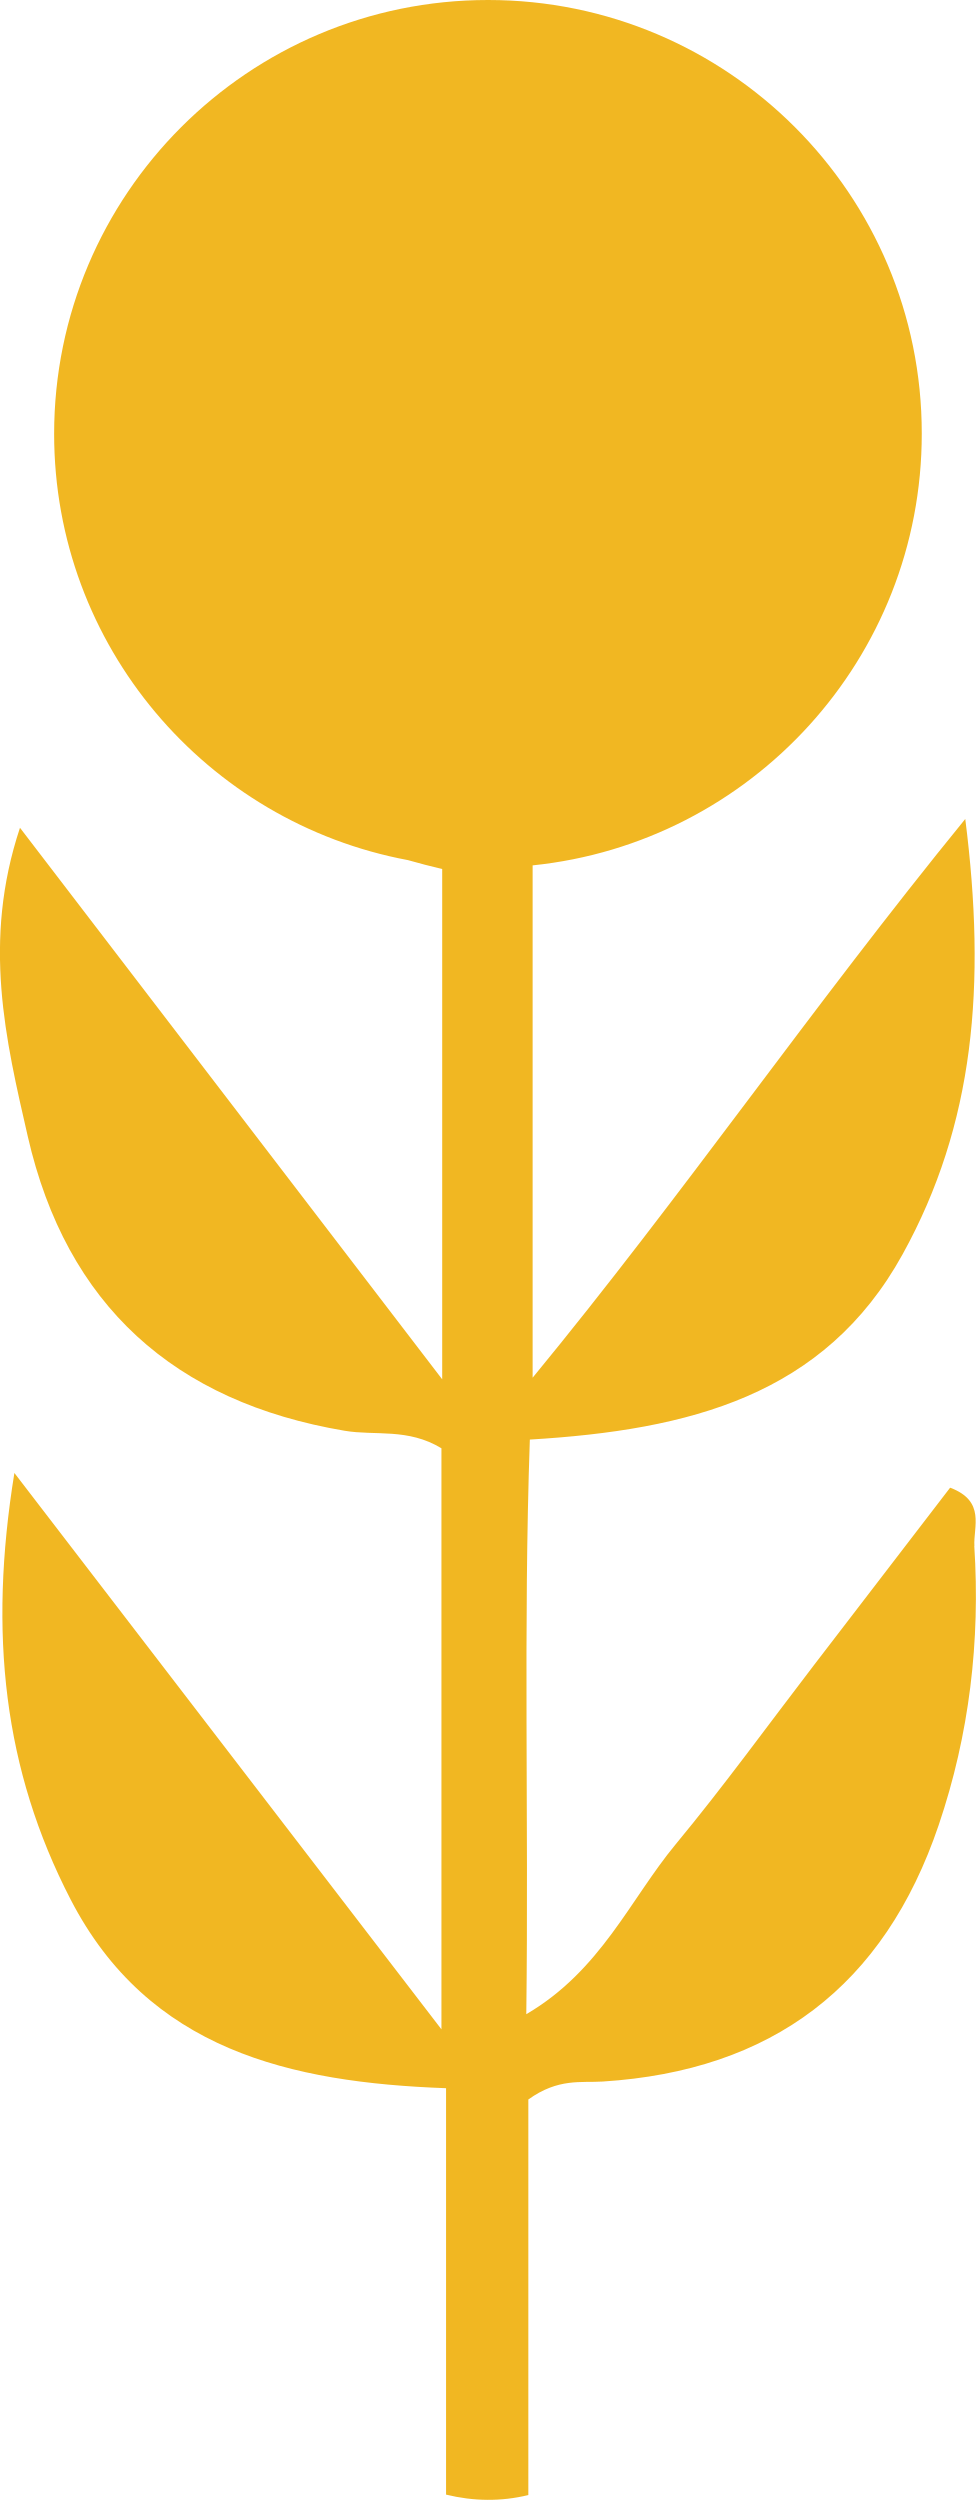
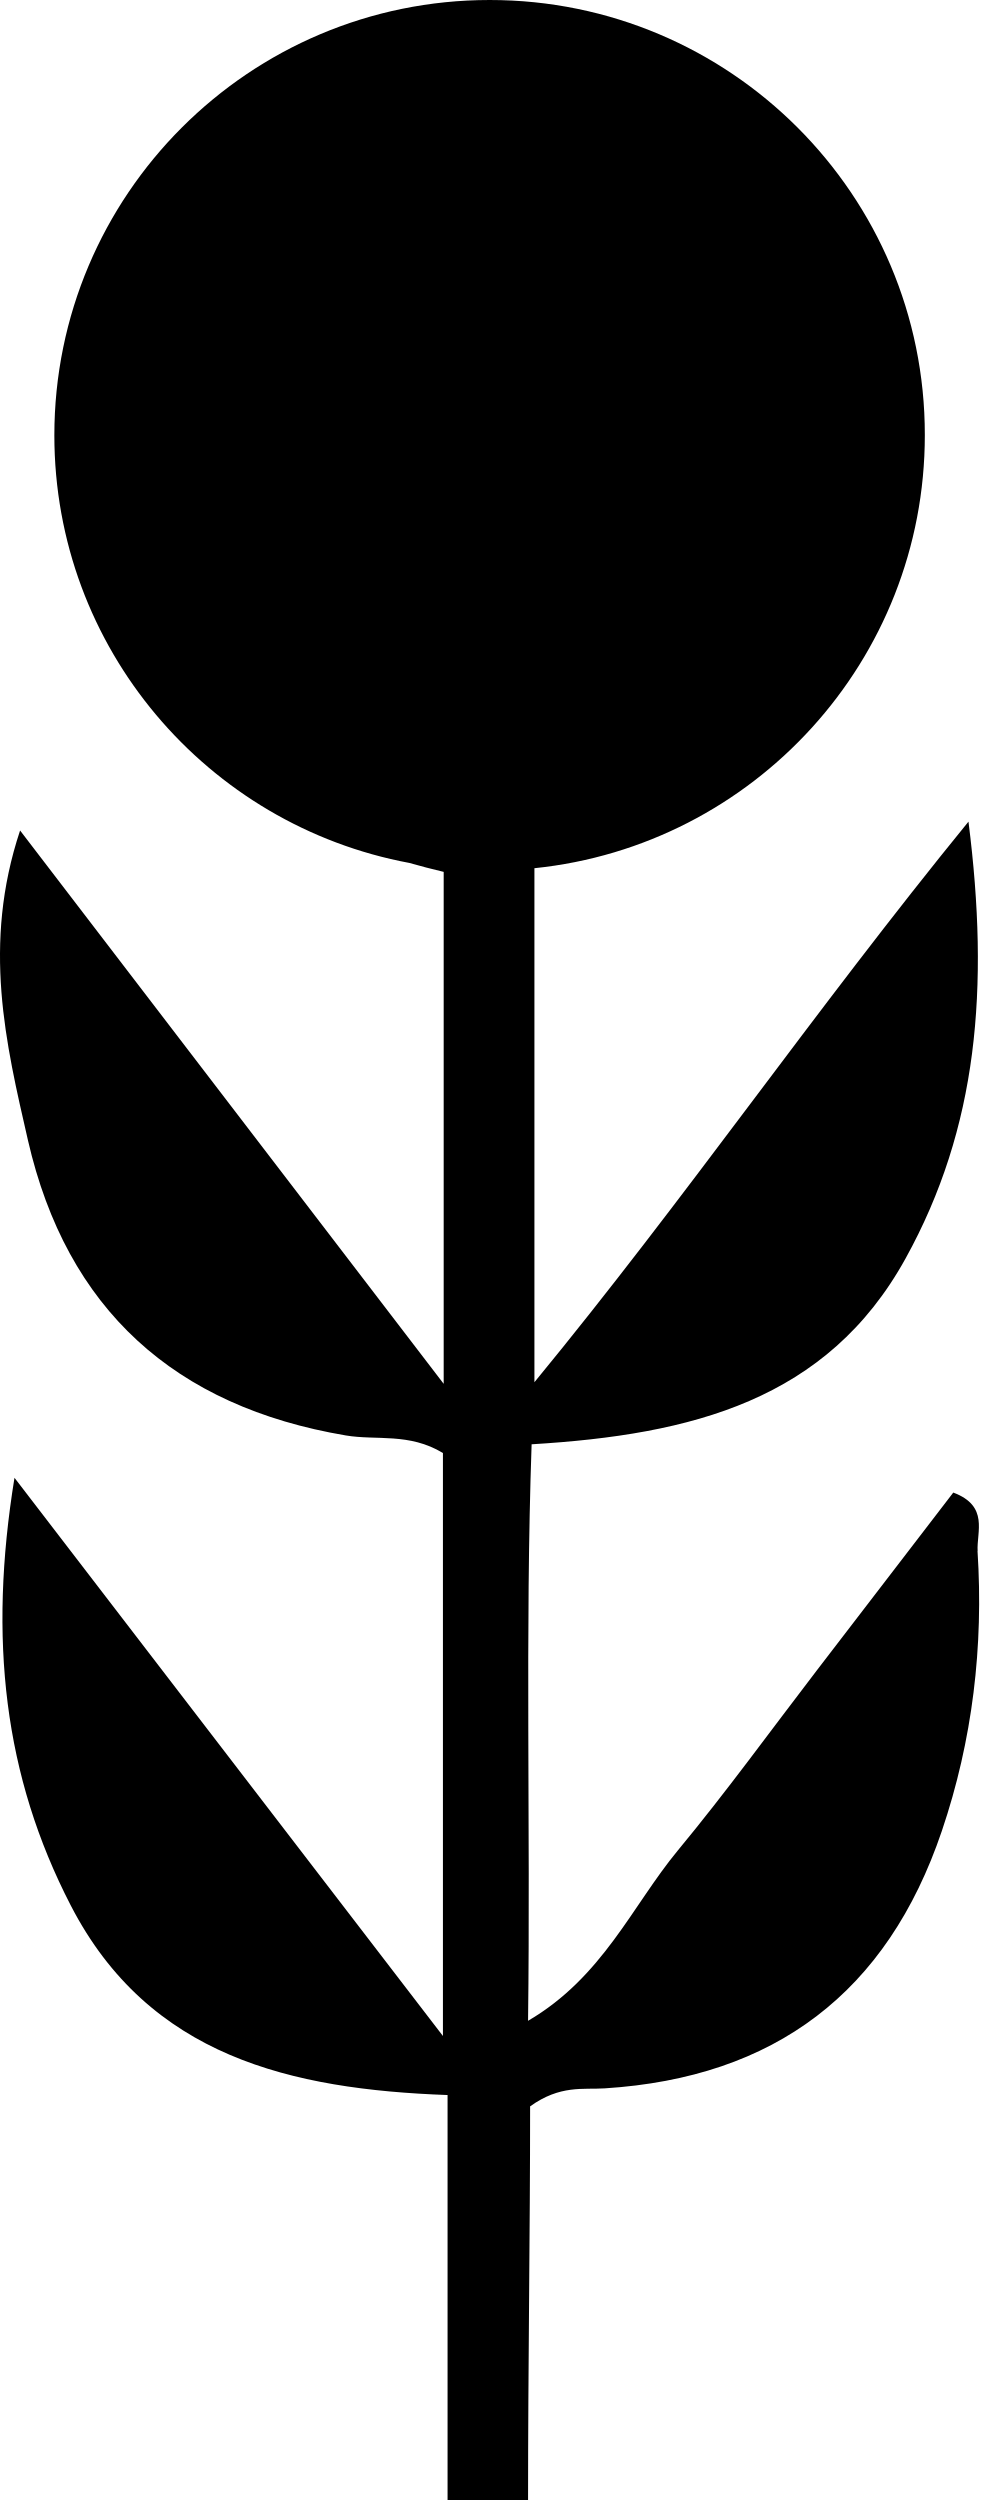
- <svg xmlns="http://www.w3.org/2000/svg" id="Layer_2" data-name="Layer 2" viewBox="0 0 90.87 232.76">
-   <defs>
-     <style>
-       .cls-1 {
-         fill: #f1b722;
-       }
-     </style>
-   </defs>
-   <g id="Layer_1-2" data-name="Layer 1">
-     <path id="Yellow" class="cls-1" d="m90.72,143.94c-.11-1.76,1.08-4.18-2.26-5.43-4.17,5.43-8.41,10.97-12.67,16.51-4.28,5.58-8.41,11.29-12.89,16.7-4.25,5.14-6.96,11.75-13.9,15.81.23-18.5-.28-35.92.33-53.5,14.87-.89,27.44-4.09,34.7-17.24,6.71-12.14,7.8-25.08,5.84-40.54-14.46,17.75-26.24,34.94-40.28,52.02v-47.7c20.35-2.09,36.23-19.28,36.23-40.19C85.84,18.09,67.75,0,45.44,0S5.04,18.09,5.04,40.4c0,19.76,14.2,36.18,32.94,39.68,1.04.3,2.11.57,3.19.83v47.51C27.55,110.63,15.03,94.28,1.86,77.07c-3.53,10.62-1.33,19.75.73,28.75,3.6,15.69,13.62,24.71,29.5,27.39,2.84.48,5.88-.27,9.01,1.63v54.1c-13.7-17.85-26.22-34.16-39.76-51.8-2.43,14.98-.99,27.66,5.23,39.7,7.24,14.02,20.45,17.05,34.96,17.58,0,13.26,0,25.55,0,37.84,2.55.62,5.11.66,7.66.04,0-12.51,0-25.03,0-36.83,2.8-2.01,4.92-1.54,6.92-1.67,15.77-1,26.21-8.88,31.29-23.89,2.85-8.41,3.88-17.13,3.31-25.98Z" />
+ <svg xmlns="http://www.w3.org/2000/svg" viewBox="0 0 91 232" version="1.1">
+   <g id="dandelion" fill="currentColor" fill-rule="nonzero">
+     <path d="M90.724,143.94 C90.614,142.18 91.804,139.76 88.464,138.51 C84.294,143.94 80.054,149.48 75.794,155.02 C71.514,160.6 67.384,166.31 62.904,171.72 C58.654,176.86 55.944,183.47 49.004,187.53 C49.234,169.03 48.724,151.61 49.334,134.03 C64.204,133.14 76.774,129.94 84.034,116.79 C90.744,104.65 91.834,91.71 89.874,76.25 C75.414,94 63.634,111.19 49.594,128.27 L49.594,80.57 C69.944,78.48 85.824,61.29 85.824,40.38 C85.844,18.09 67.754,0 45.444,0 C23.134,0 5.044,18.09 5.044,40.4 C5.044,60.16 19.244,76.58 37.984,80.08 C39.024,80.38 40.094,80.65 41.174,80.91 L41.174,128.42 C27.554,110.63 15.034,94.28 1.864,77.07 C-1.666,87.69 0.534,96.82 2.594,105.82 C6.194,121.51 16.214,130.53 32.094,133.21 C34.934,133.69 37.974,132.94 41.104,134.84 L41.104,188.94 C27.404,171.09 14.884,154.78 1.344,137.14 C-1.086,152.12 0.354,164.8 6.574,176.84 C13.814,190.86 27.024,193.89 41.534,194.42 C41.534,207.68 41.534,219.756 41.534,232.047 C44.604,232.047 46.388,232.047 49.004,232.047 C49.004,219.536 49.194,207.27 49.194,195.47 C51.994,193.46 54.114,193.93 56.114,193.8 C71.884,192.8 82.324,184.92 87.404,169.91 C90.254,161.5 91.284,152.78 90.714,143.93 L90.724,143.94 Z" id="Yellow" />
  </g>
</svg>
